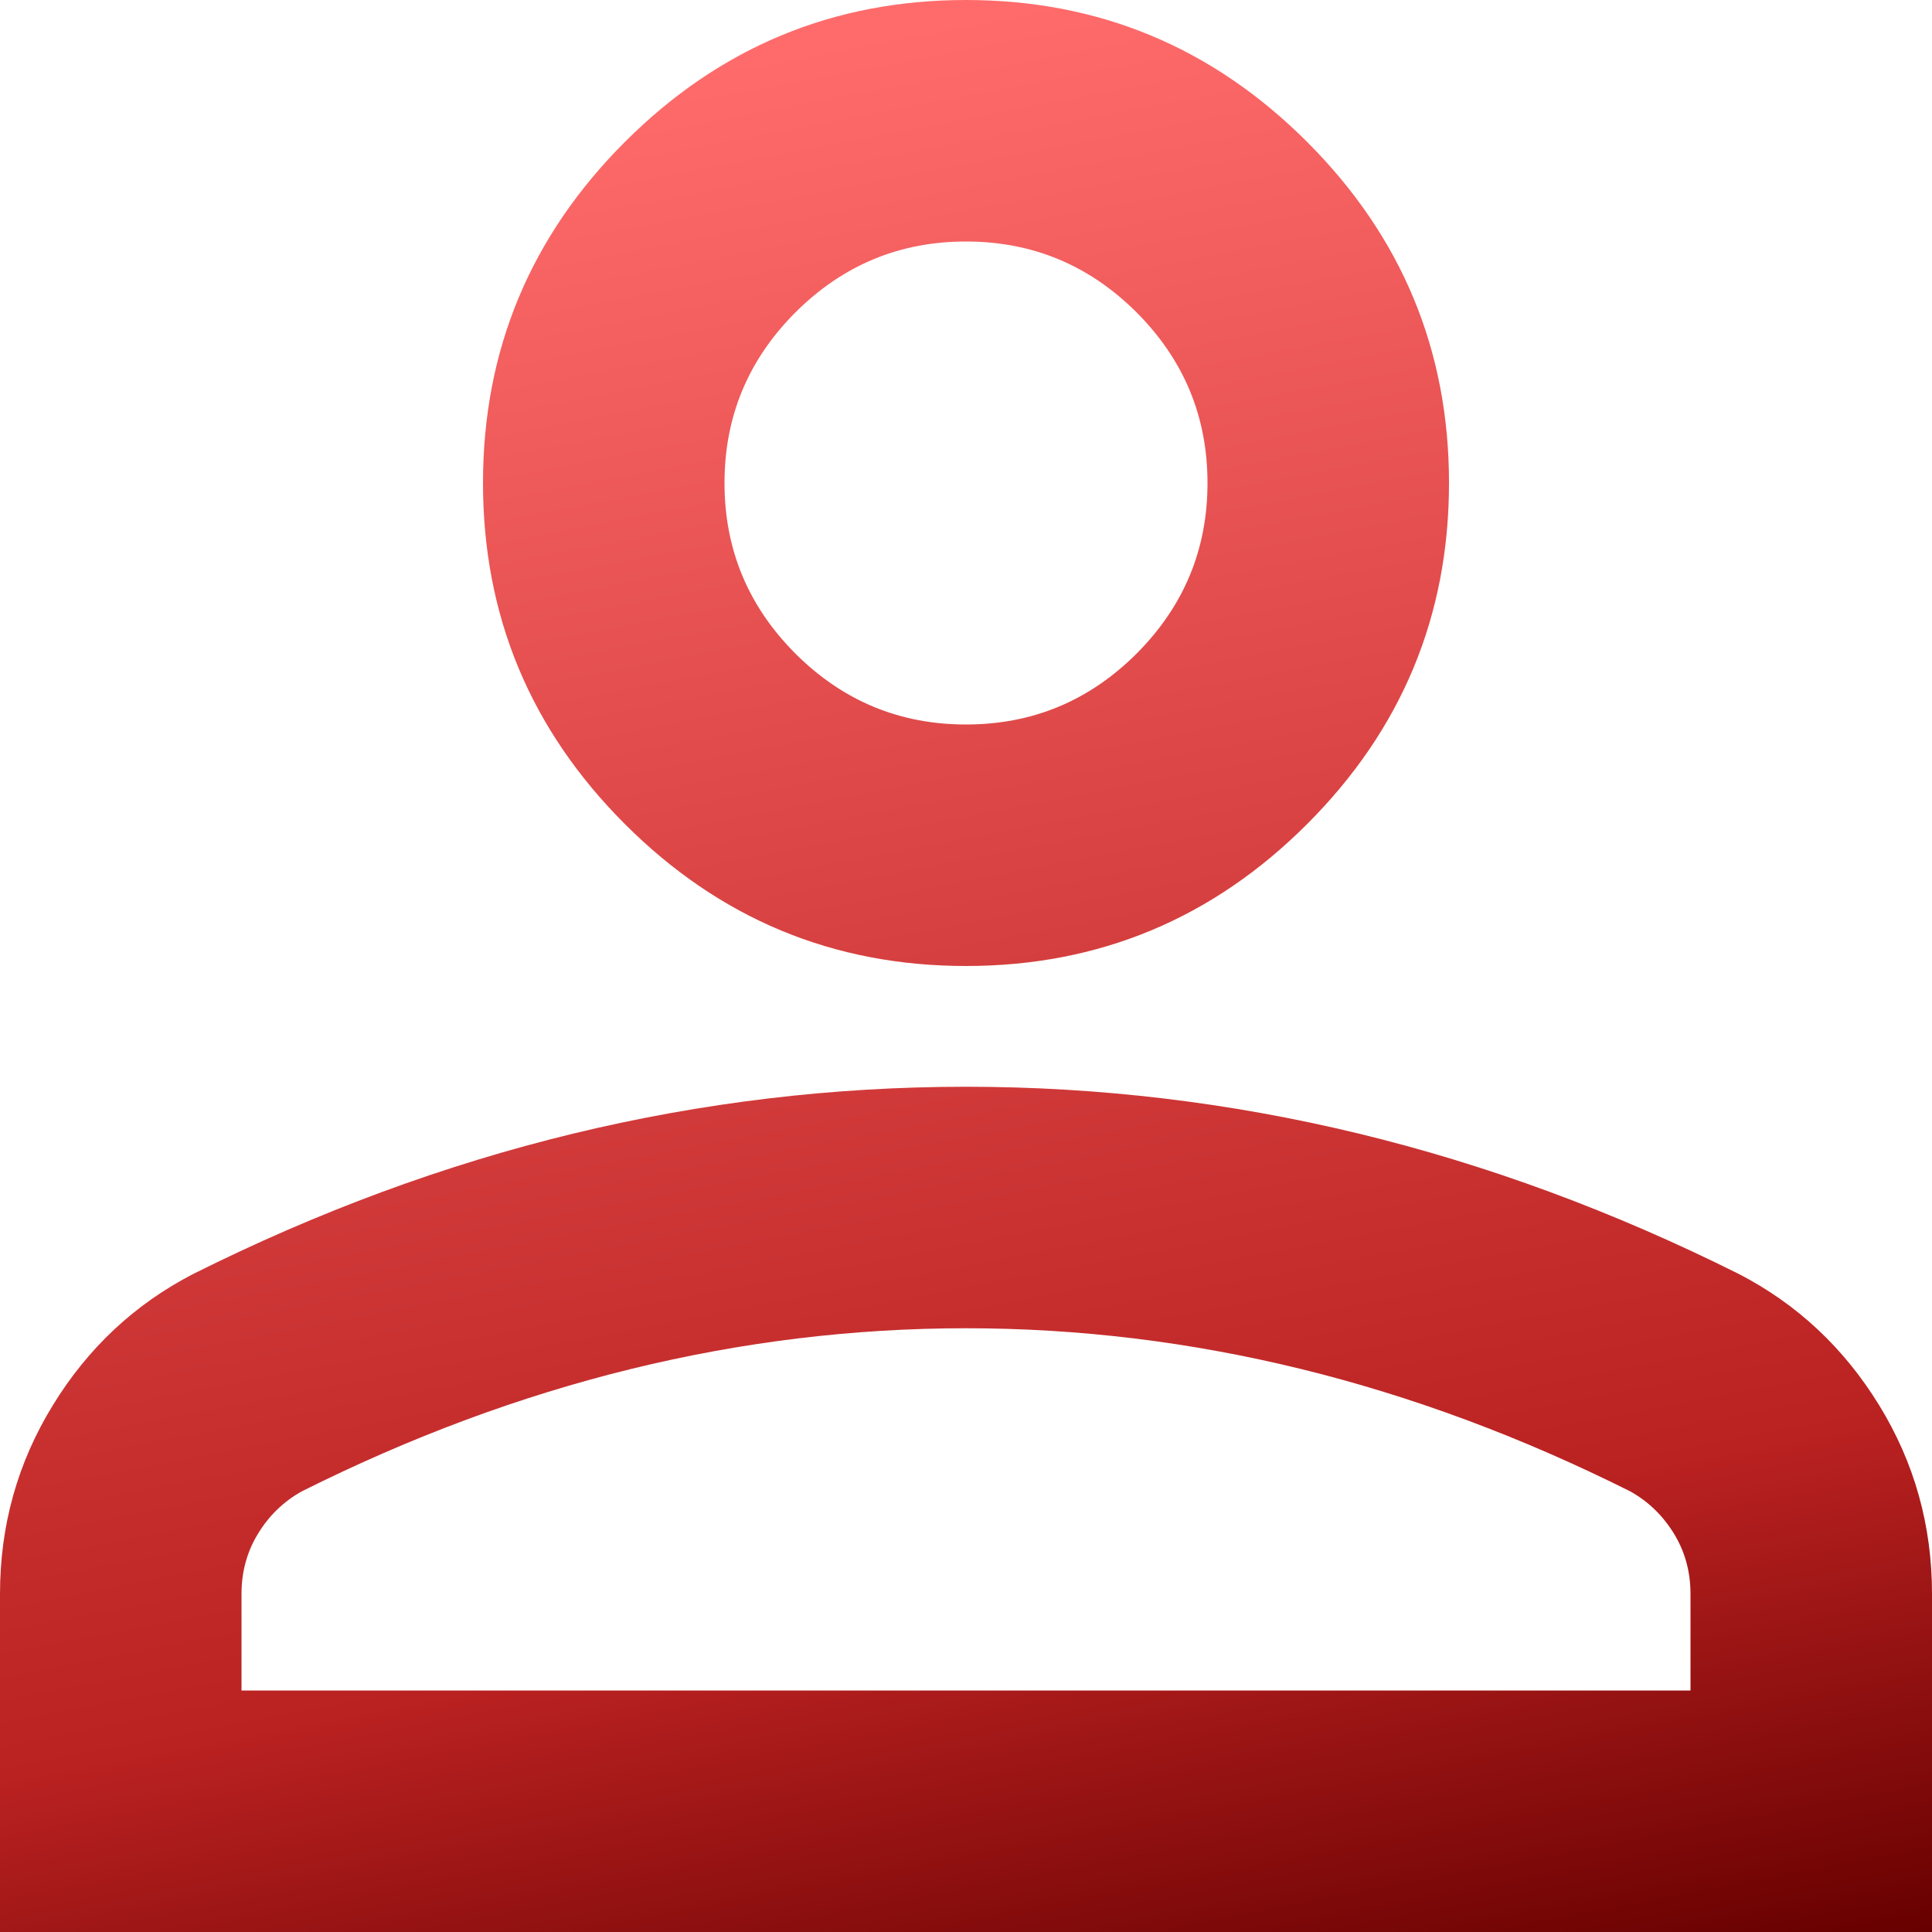
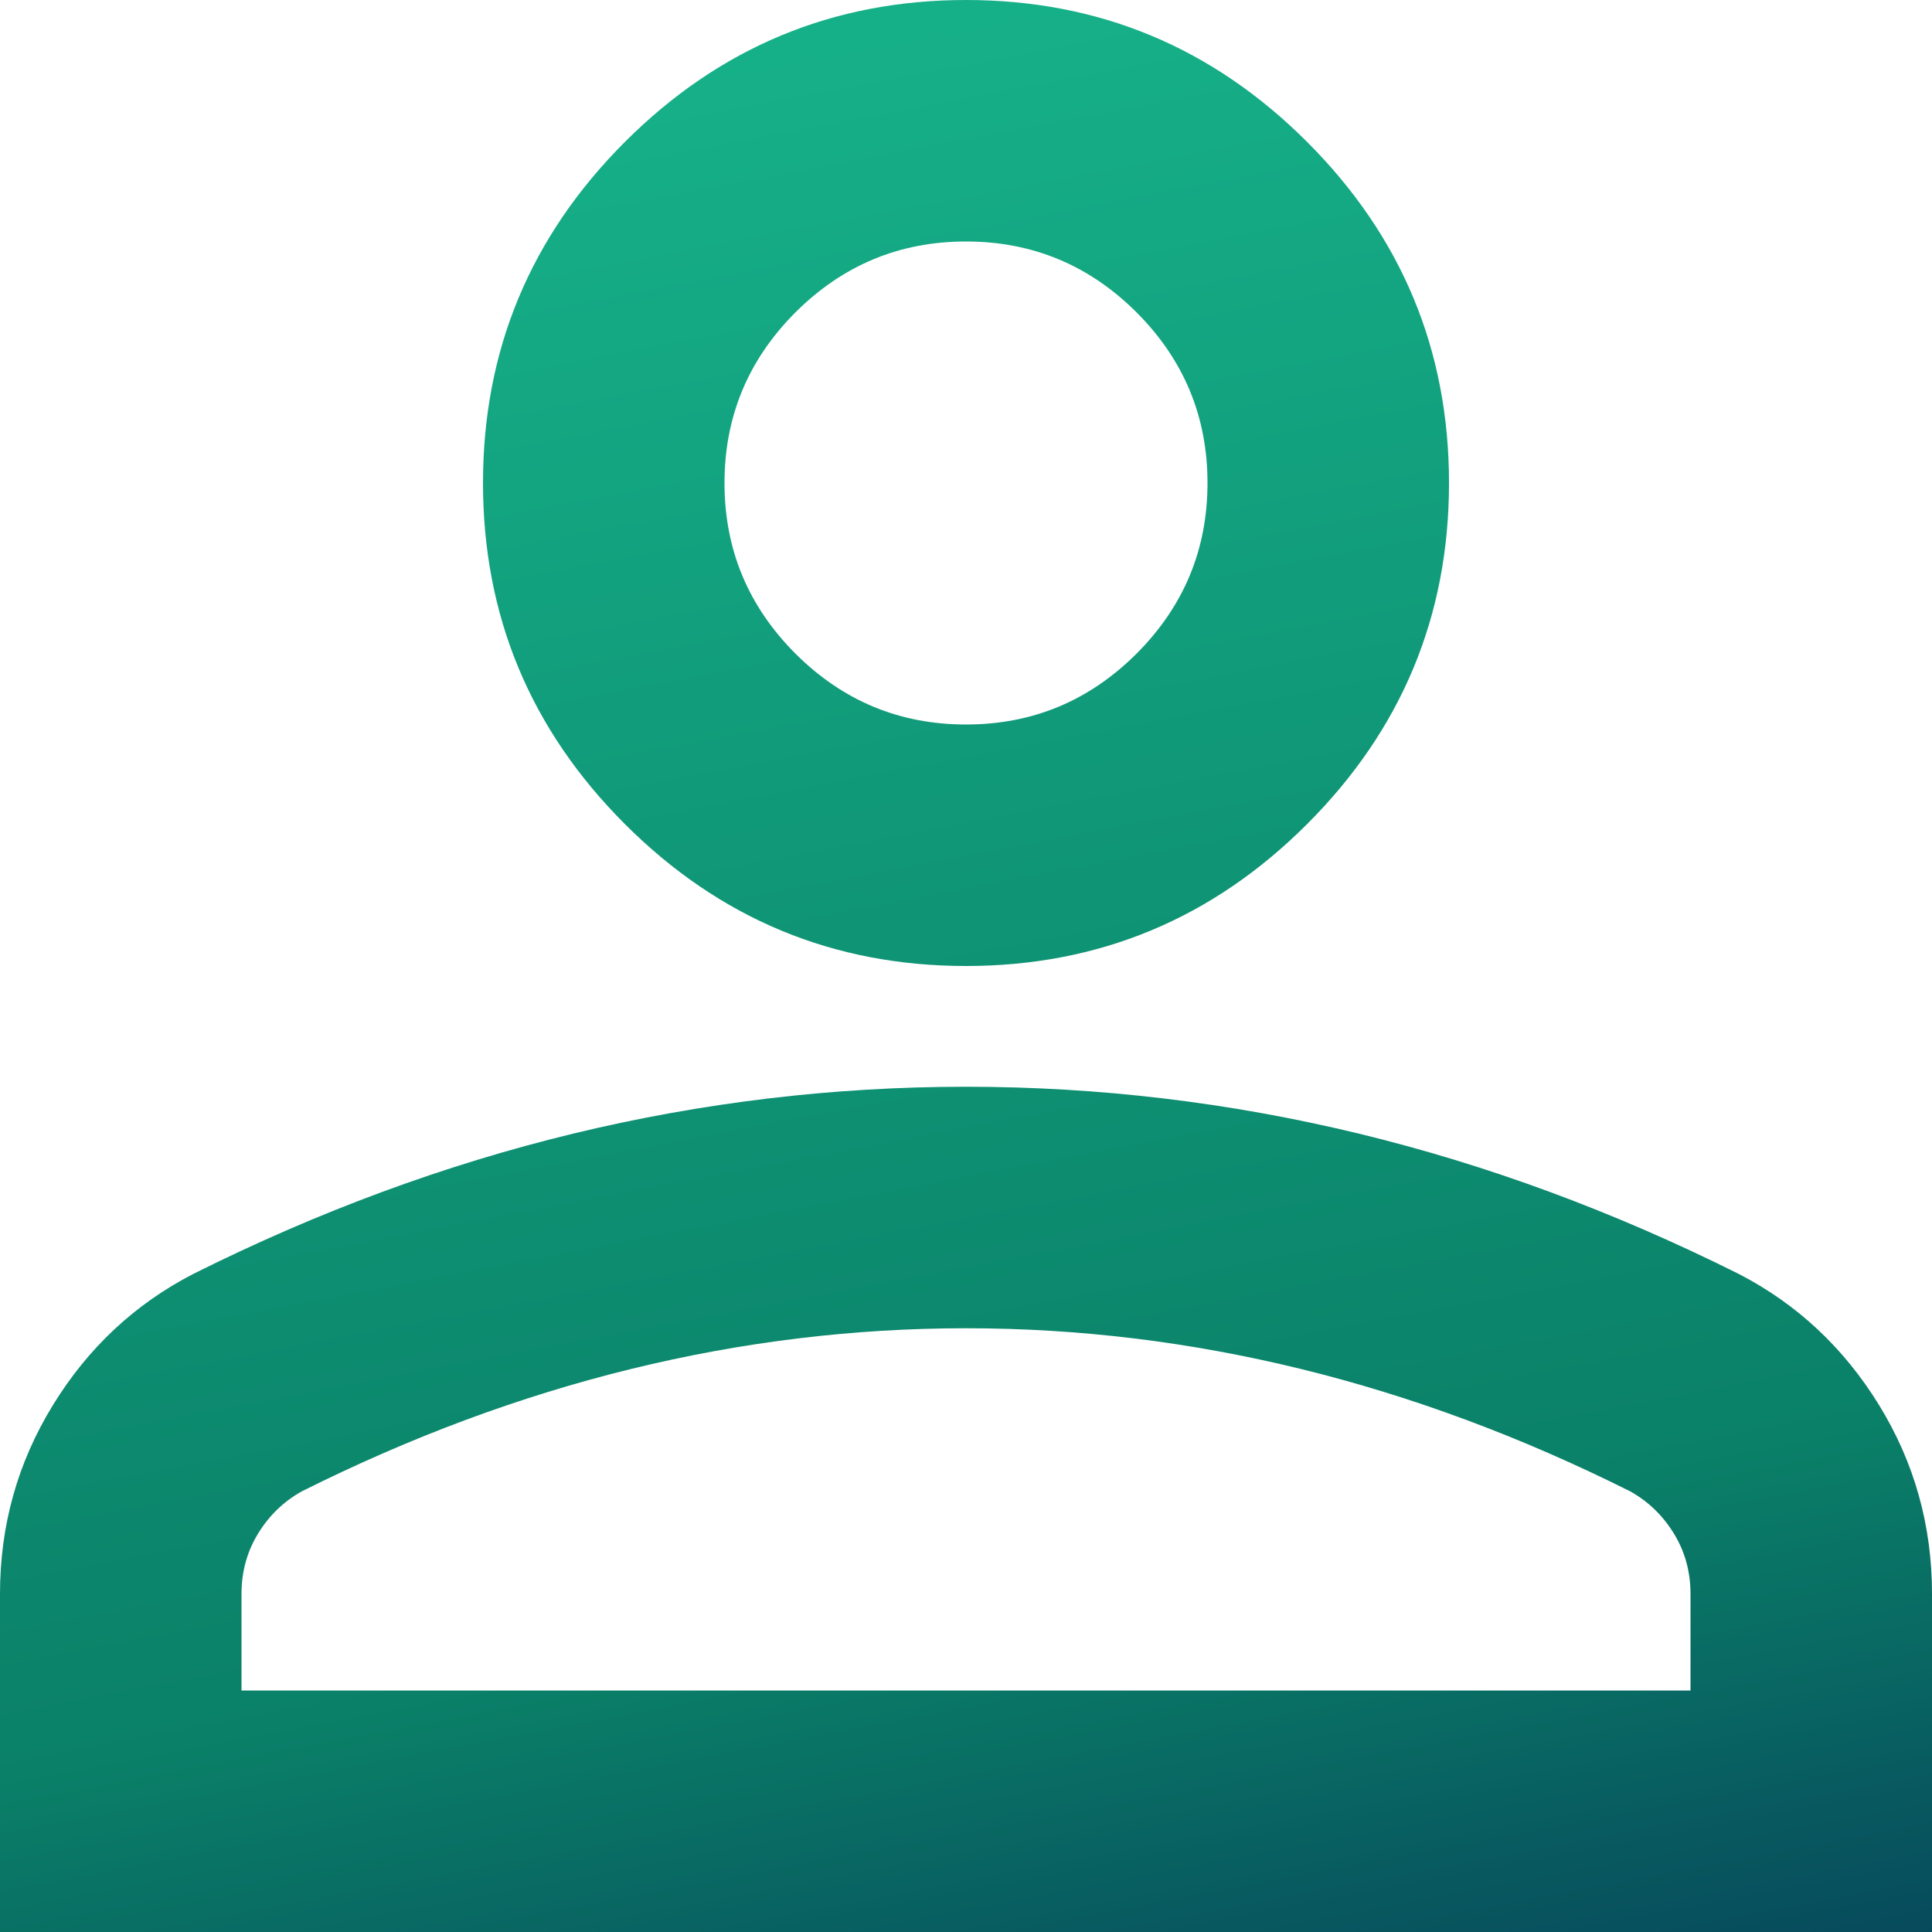
<svg xmlns="http://www.w3.org/2000/svg" width="20" height="20" viewBox="0 0 20 20" fill="none">
  <path d="M10 10C8.625 10 7.448 9.51 6.469 8.531C5.49 7.552 5 6.375 5 5C5 3.625 5.49 2.448 6.469 1.469C7.448 0.49 8.625 0 10 0C11.375 0 12.552 0.49 13.531 1.469C14.51 2.448 15 3.625 15 5C15 6.375 14.51 7.552 13.531 8.531C12.552 9.51 11.375 10 10 10V10M0 20V16.5C0 15.792 0.182 15.141 0.547 14.547C0.911 13.953 1.396 13.5 2 13.188C3.292 12.542 4.604 12.057 5.938 11.734C7.271 11.412 8.625 11.25 10 11.25C11.375 11.25 12.729 11.412 14.062 11.734C15.396 12.057 16.708 12.542 18 13.188C18.604 13.5 19.088 13.953 19.453 14.547C19.818 15.141 20 15.792 20 16.5V20H0V20M2.5 17.5H17.5V16.5C17.5 16.271 17.443 16.062 17.328 15.875C17.213 15.688 17.062 15.542 16.875 15.438C15.75 14.875 14.615 14.453 13.469 14.172C12.323 13.891 11.167 13.75 10 13.75C8.833 13.75 7.677 13.891 6.531 14.172C5.385 14.453 4.25 14.875 3.125 15.438C2.938 15.542 2.786 15.688 2.672 15.875C2.557 16.062 2.5 16.271 2.5 16.5V17.5V17.5M10 7.5C10.688 7.5 11.276 7.255 11.766 6.766C12.255 6.276 12.5 5.688 12.5 5C12.5 4.312 12.255 3.724 11.766 3.234C11.276 2.745 10.688 2.5 10 2.5C9.312 2.5 8.724 2.745 8.234 3.234C7.745 3.724 7.5 4.312 7.5 5C7.5 5.688 7.745 6.276 8.234 6.766C8.724 7.255 9.312 7.5 10 7.5V7.5M10 5V5V5V5V5V5V5V5V5V5M10 17.5V17.5V17.5V17.5V17.5V17.5V17.5V17.5V17.5V17.5V17.5V17.5V17.5" fill="url(#paint0_linear_883_29)" />
  <defs>
    <linearGradient id="paint0_linear_883_29" x1="0" y1="0" x2="4.377" y2="22.976" gradientUnits="userSpaceOnUse">
-       <stop offset="0.087" stop-color="#FF6B6B" />
-       <stop offset="0.774" stop-color="#BA2121" />
-       <stop offset="1" stop-color="#670000" />
+       <stop offset="0.087" stop-color="#16B088" />
+       <stop offset="0.774" stop-color="#0A8068" />
+       <stop offset="1" stop-color="#074A5C" />
    </linearGradient>
  </defs>
</svg>
